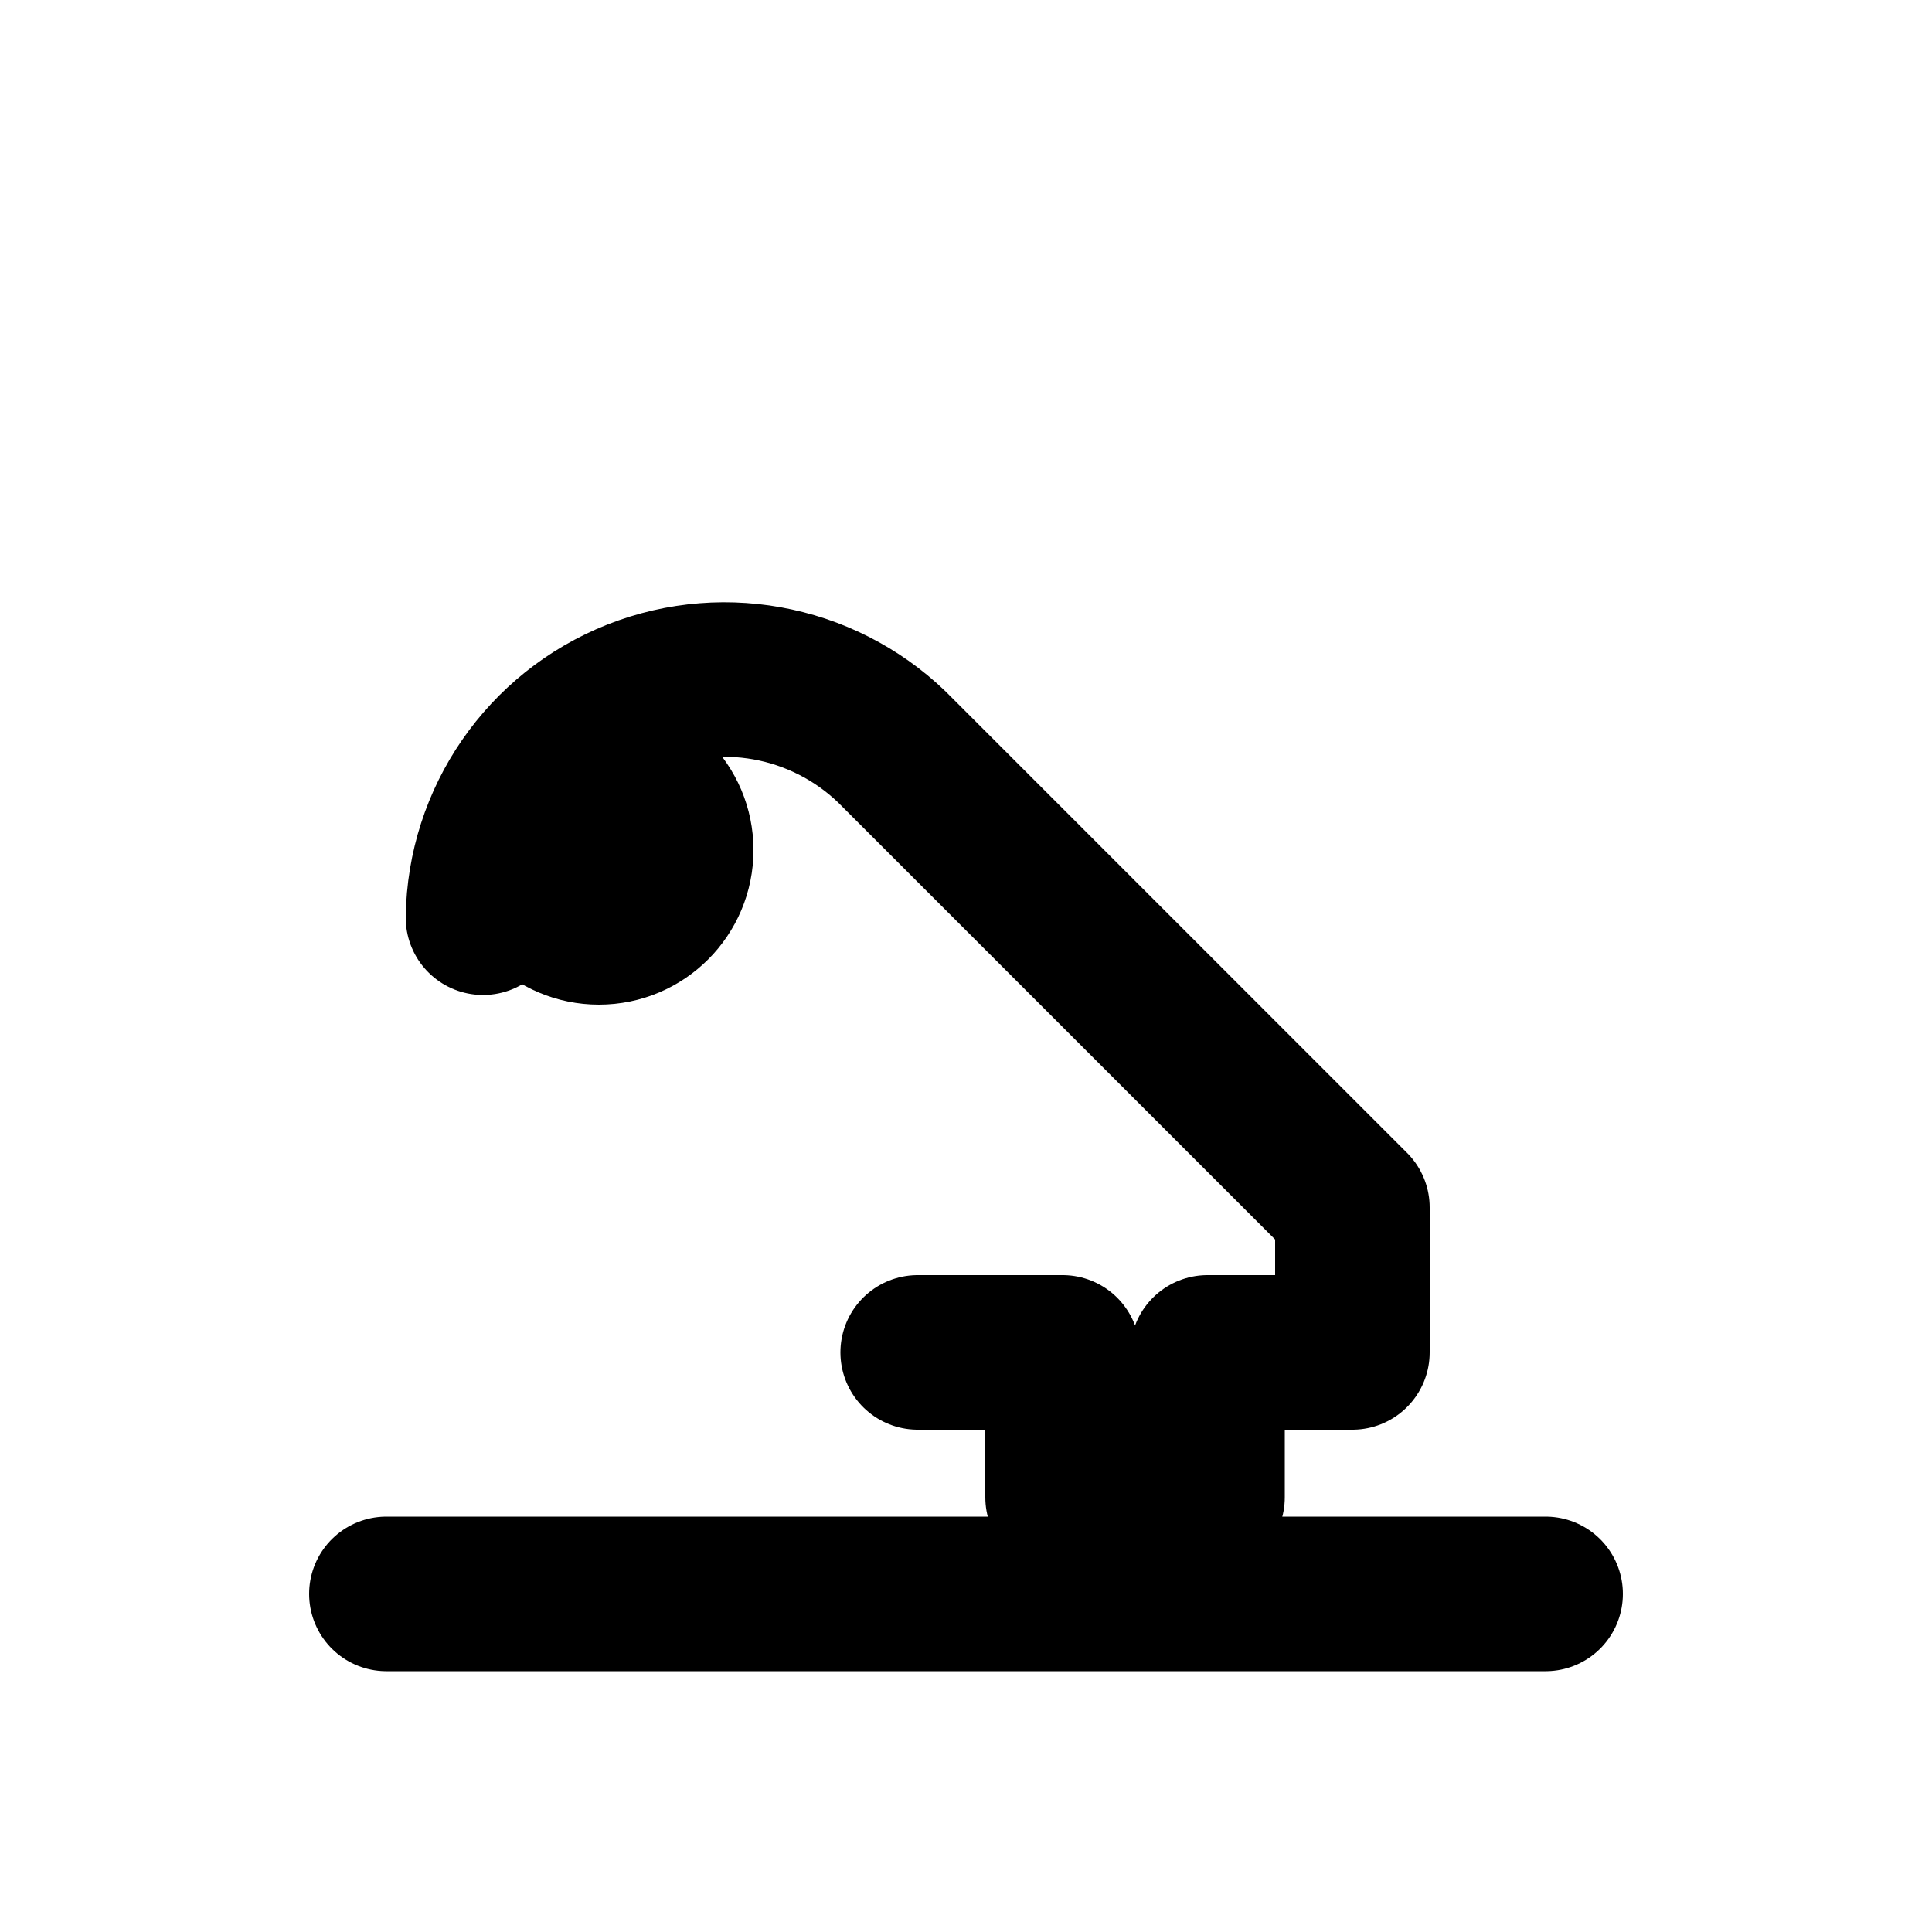
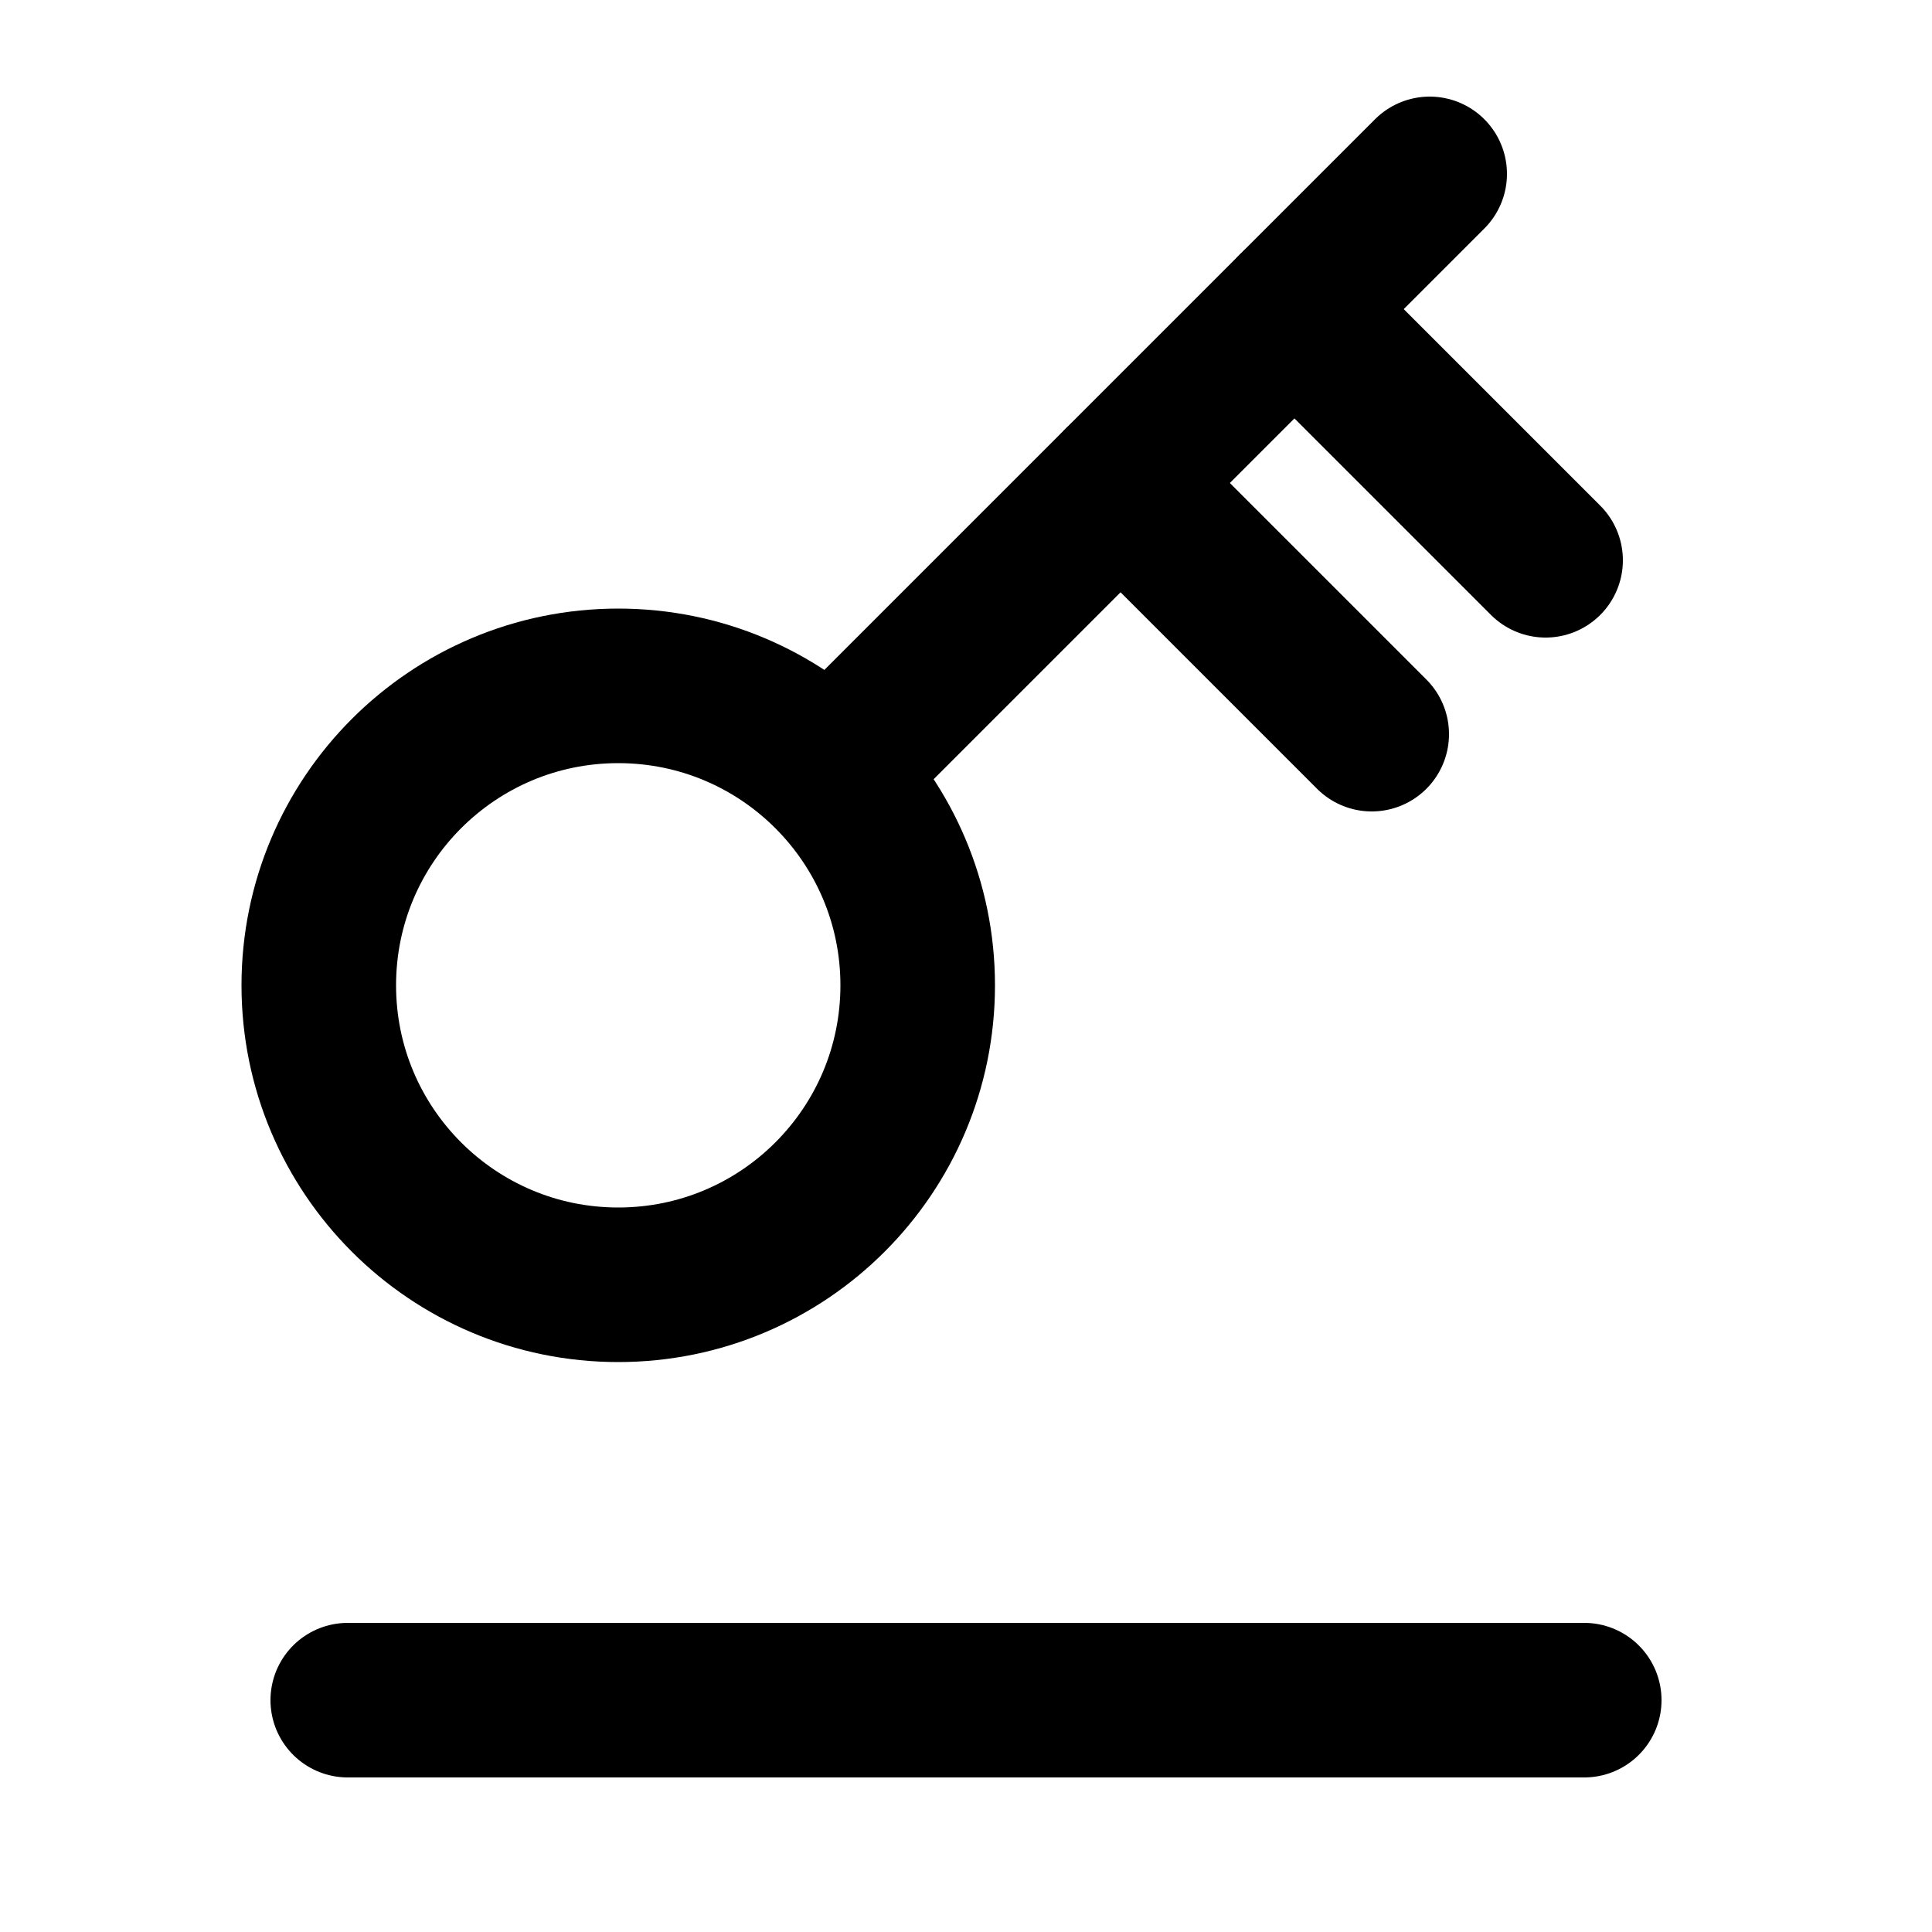
<svg xmlns="http://www.w3.org/2000/svg" viewBox="0 0 20 20" fill="none" stroke="currentColor" stroke-width="1.6" stroke-linecap="round" stroke-linejoin="round">
-   <path d="M5 9.5a2.5 2.5 0 014.3-1.7L14 12.5V14h-1.5v1.5H11V14H9.5" />
-   <circle cx="6.2" cy="8.8" r="0.8" />
-   <path d="M4 16.5h12" />
+   <circle cx="6.4" cy="10.2" r="3.1" />
+   <path d="M8.6 8L14.8 1.8" />
+   <path d="M11.6 5l2.6 2.6" />
+   <path d="M13.4 3.2l2.6 2.6" />
+   <path d="M3.6 17.6h12.8" />
</svg>
